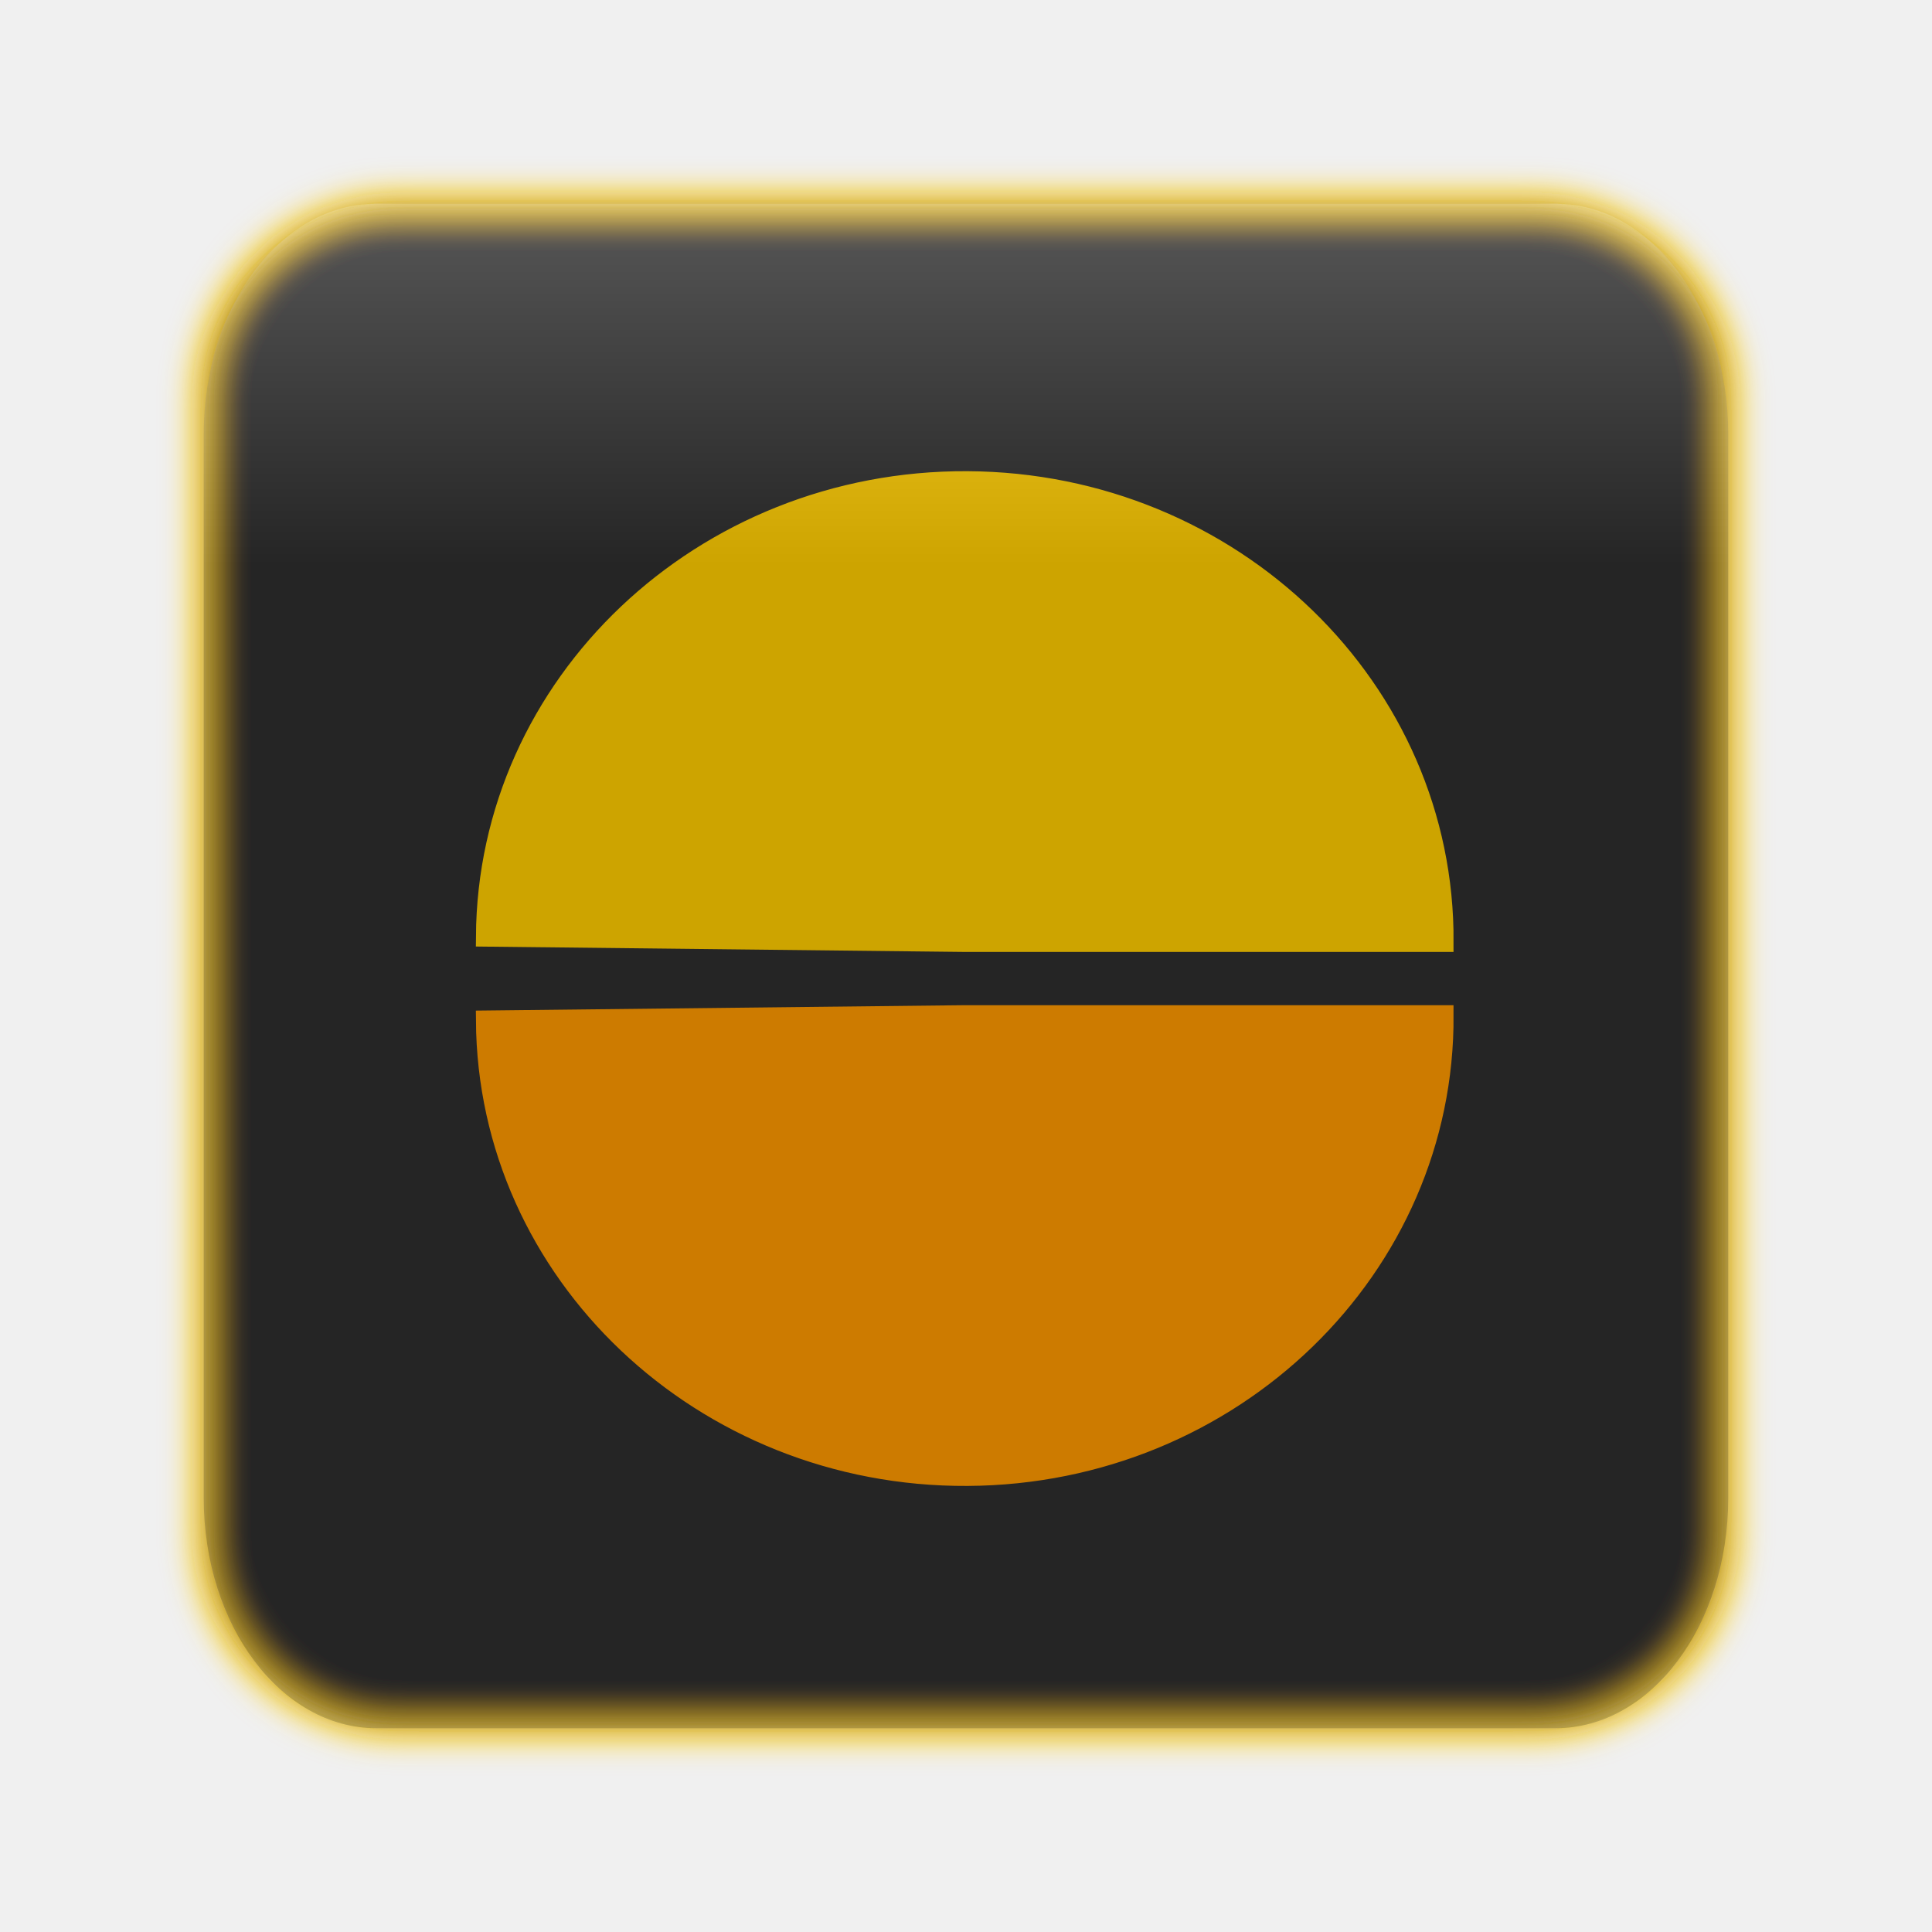
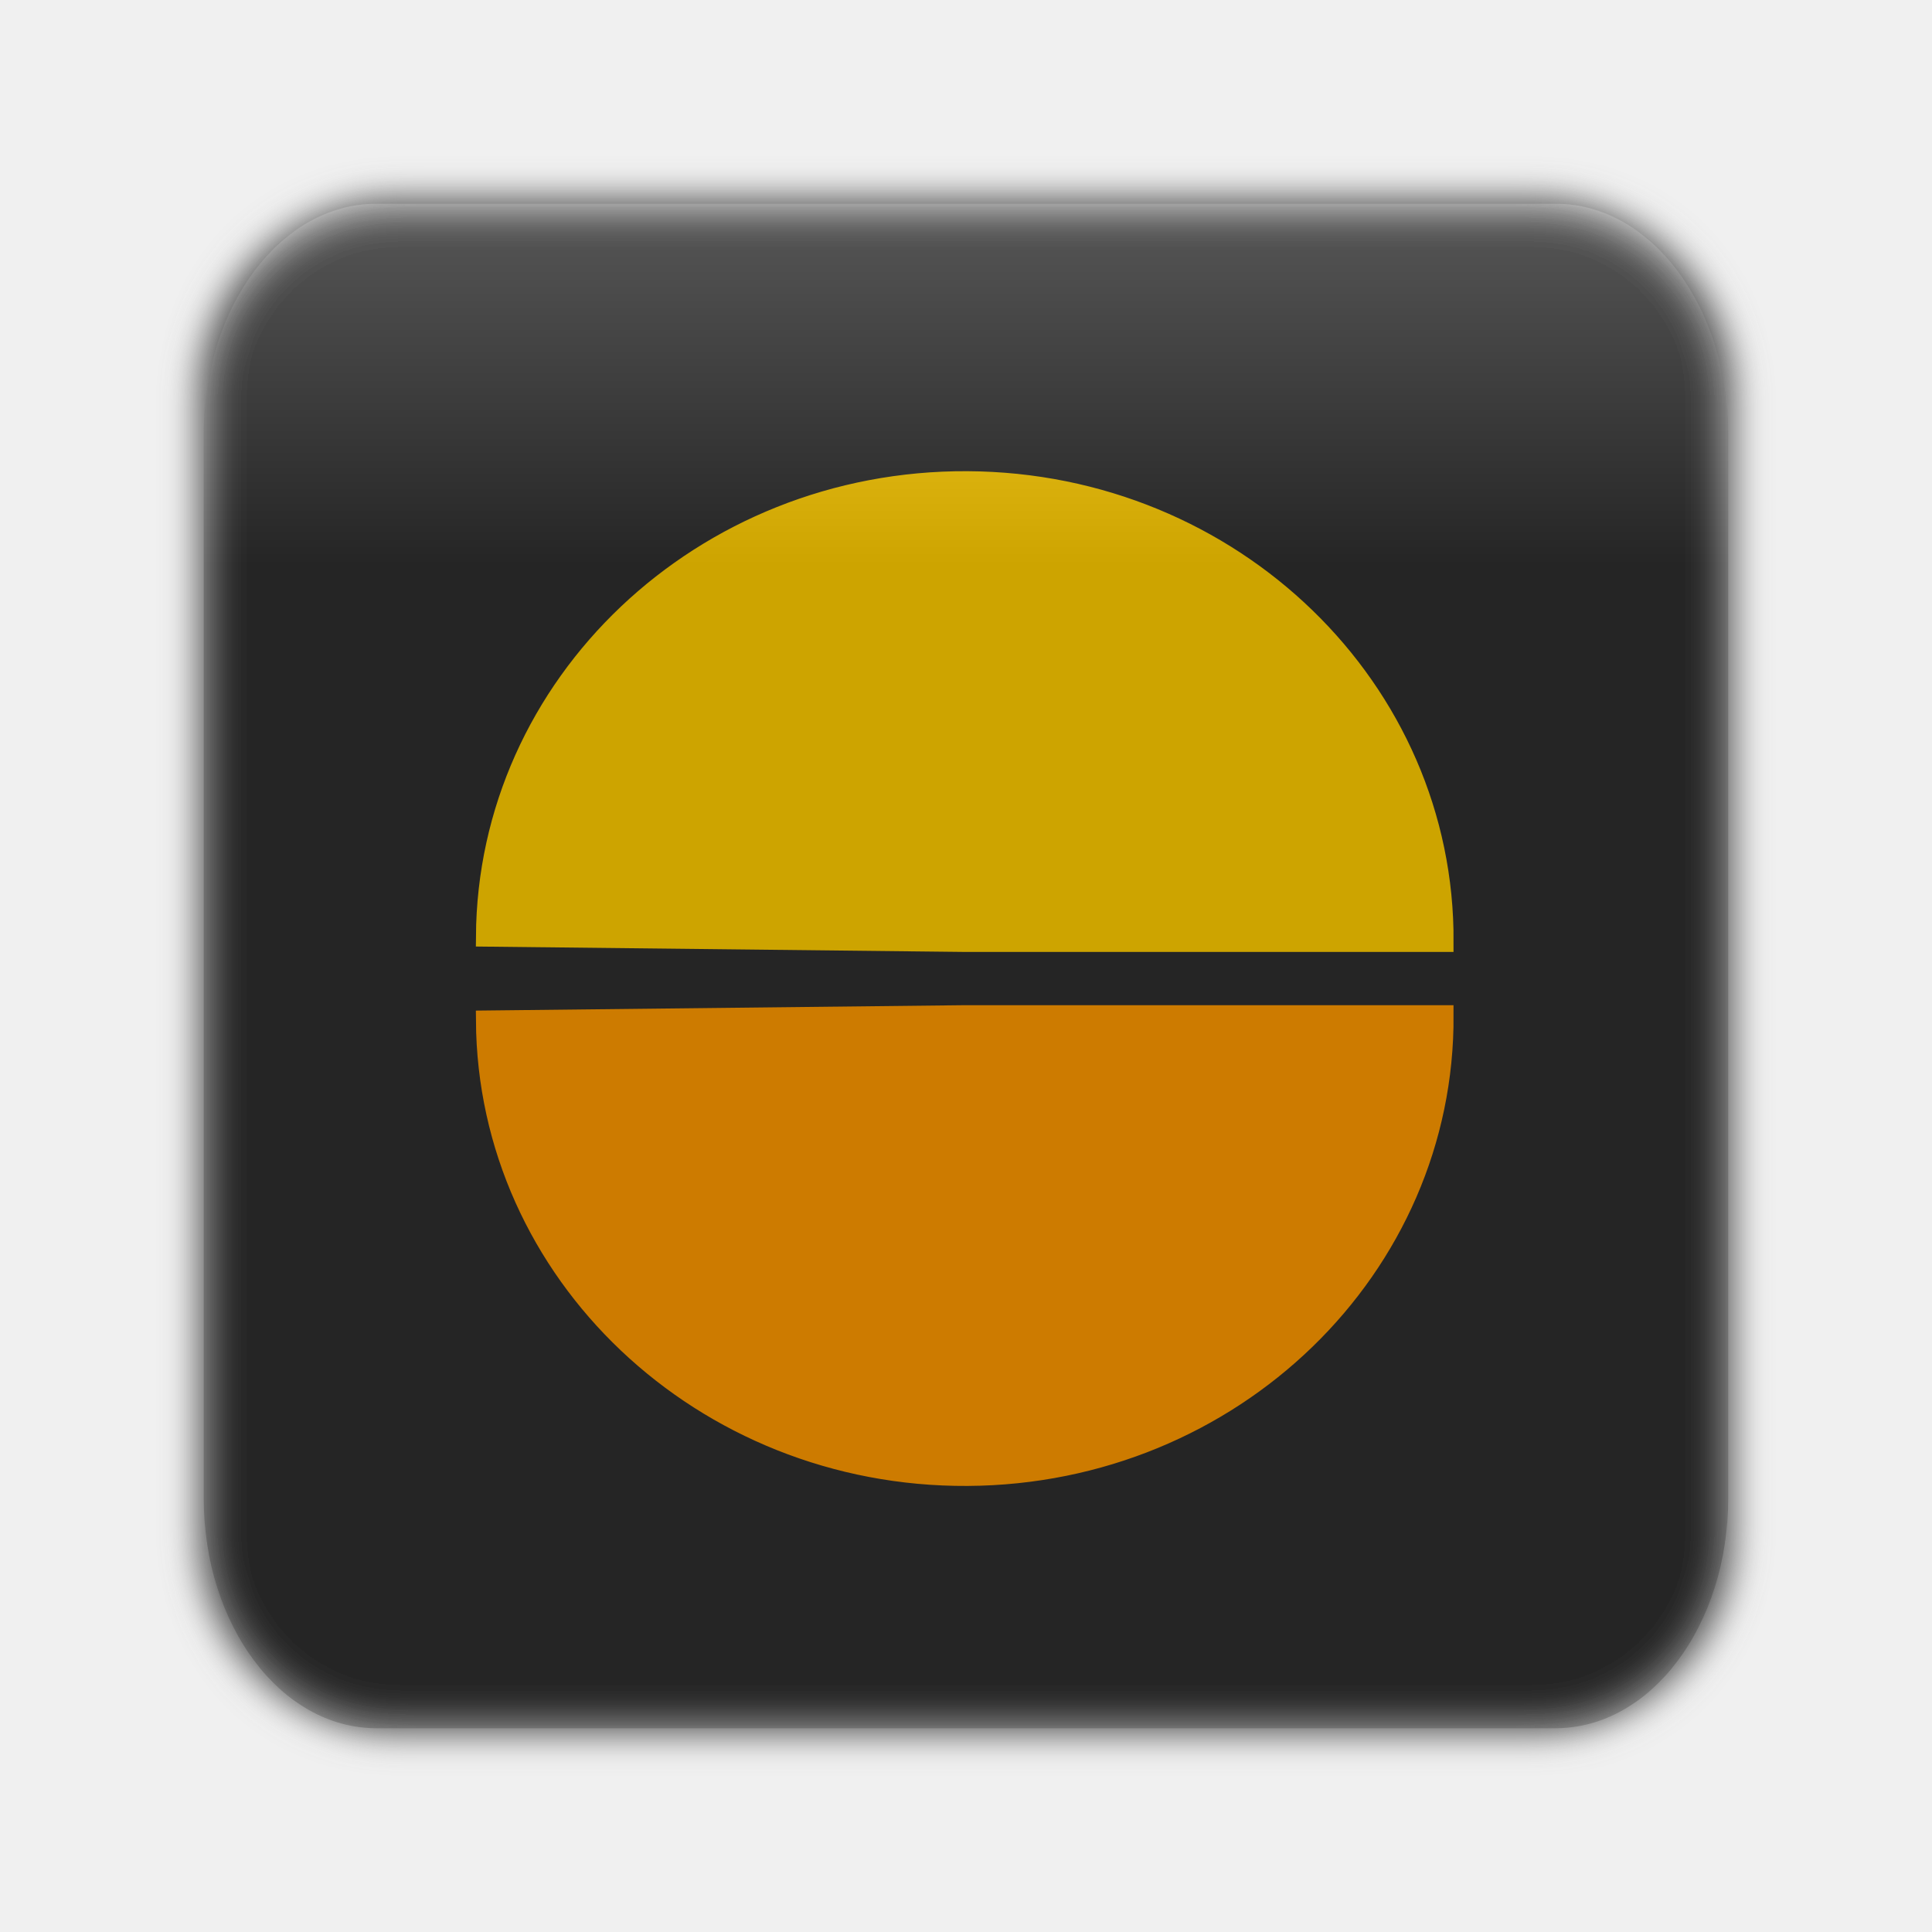
<svg xmlns="http://www.w3.org/2000/svg" xmlns:xlink="http://www.w3.org/1999/xlink" width="48" height="48" id="svg2383" version="1.0">
  <defs id="defs2385">
    <marker orient="auto" refY="0.0" refX="0.0" id="Arrow1Lstart" style="overflow:visible">
      <path id="path3850" d="M 0.0,0.0 L 5.0,-5.0 L -12.5,0.0 L 5.0,5.0 L 0.0,0.0 z " style="fill-rule:evenodd;stroke:#000000;stroke-width:1.0pt;marker-start:none" transform="scale(0.8) translate(12.5,0)" />
    </marker>
    <linearGradient id="linearGradient6119">
      <stop style="stop-color:#ff9900;stop-opacity:1;" offset="0" id="stop6121" />
      <stop style="stop-color:#ff9900;stop-opacity:0;" offset="1" id="stop6123" />
    </linearGradient>
    <linearGradient id="linearGradient4634">
      <stop style="stop-color:#000000;stop-opacity:1;" offset="0" id="stop4636" />
      <stop style="stop-color:#000000;stop-opacity:0;" offset="1" id="stop4638" />
    </linearGradient>
    <linearGradient id="linearGradient4113">
      <stop style="stop-color:#000000;stop-opacity:0.196" offset="0" id="stop4115" />
      <stop style="stop-color:#ffffff;stop-opacity:0.196" offset="1" id="stop4117" />
    </linearGradient>
    <linearGradient id="linearGradient4092">
      <stop style="stop-color:#00005a;stop-opacity:1;" offset="0" id="stop4094" />
      <stop style="stop-color:#000000;stop-opacity:1;" offset="1" id="stop4096" />
    </linearGradient>
    <linearGradient id="linearGradient4072">
      <stop style="stop-color:#404040;stop-opacity:1;" offset="0" id="stop4074" />
      <stop style="stop-color:#404040;stop-opacity:0;" offset="1" id="stop4076" />
    </linearGradient>
    <linearGradient gradientUnits="userSpaceOnUse" y2="272.019" x2="511.637" y1="272.019" x1="178.297" id="linearGradient8913" xlink:href="#linearGradient8907" />
    <linearGradient gradientUnits="userSpaceOnUse" y2="272.019" x2="511.637" y1="272.019" x1="178.297" id="linearGradient8905" xlink:href="#linearGradient8899" />
    <linearGradient gradientUnits="userSpaceOnUse" y2="272.019" x2="511.637" y1="272.019" x1="178.297" id="linearGradient8897" xlink:href="#linearGradient8887" />
    <filter id="filter" height="2" width="2" x="-0.5" y="-0.5">
      <feGaussianBlur stdDeviation="5.0" id="feGaussianBlur8705" />
    </filter>
    <clipPath id="clipPath">
      <path style="opacity:1;fill:#800033;fill-opacity:1;fill-rule:evenodd;stroke:#ff7f2a;stroke-width:5;stroke-linecap:round;stroke-linejoin:miter;stroke-miterlimit:4;stroke-dasharray:none;stroke-dashoffset:0;stroke-opacity:1" id="path2457" d="M 183.023,238.488 C 178.311,248.267 175.573,259.384 175.546,270.273 C 175.537,273.791 176.026,277.293 176.266,280.803 C 177.201,284.498 177.831,288.284 179.073,291.888 C 183.104,303.579 190.068,314.428 198.712,323.243 C 206.543,331.228 209.338,332.284 218.622,338.217 C 222.258,339.885 225.792,341.795 229.53,343.219 C 243.082,348.38 258.683,350.862 272.922,347.059 C 275.995,346.238 278.859,344.774 281.827,343.632 C 280.356,344.131 277.004,346.628 277.413,345.129 C 278.269,341.992 281.856,340.311 283.499,337.506 C 285.33,334.38 286.777,330.992 287.737,327.499 C 290.007,319.242 290.08,309.735 289.082,301.339 C 288.47,296.19 287.106,291.159 286.118,286.069 C 277.858,257.836 262.262,232.699 245.159,209.038 C 241.964,204.618 238.617,200.309 235.346,195.944 C 227.39,185.259 218.807,175.03 211.033,164.208 C 208.742,161.019 204.371,154.963 203.133,150.77 C 202.695,149.288 202.951,147.685 202.86,146.142 C 209.896,138.754 209.184,138.571 225.55,134.889 C 228.51,134.223 246.411,138.454 247.956,138.829 C 261.075,142.016 263.686,143.076 276.783,147.18 C 281.618,148.93 286.51,150.532 291.289,152.429 C 305.896,158.226 321.576,165.551 332.854,176.816 C 334.729,178.689 336.266,180.874 337.972,182.903 C 340.392,187.627 341.807,188.946 341.864,194.287 C 341.905,198.202 340.467,201.439 339.046,204.979 C 331.904,222.778 341.568,197.718 334.43,216.399 C 333.9,218.55 333.171,220.661 332.839,222.852 C 331.147,234.01 334.694,244.742 340.169,254.374 C 341.7,257.067 343.559,259.56 345.253,262.154 C 352.399,271.896 361.353,280.074 372.013,285.825 C 379.018,289.603 380.853,289.845 388.414,292.36 C 399.94,295.364 411.985,297.044 423.89,295.527 C 426.46,295.199 428.971,294.508 431.511,293.998 L 420.21,302.532 C 417.657,302.973 415.128,303.587 412.551,303.856 C 400.531,305.112 388.418,303.349 376.824,300.217 C 369.133,297.584 367.332,297.346 360.227,293.426 C 349.46,287.487 340.448,279.091 333.206,269.199 C 331.48,266.559 329.599,264.014 328.029,261.278 C 322.39,251.456 318.51,240.506 319.954,229.048 C 320.235,226.812 320.933,224.648 321.423,222.449 C 324.838,213.164 322.267,219.832 325.947,211.049 C 327.26,207.915 328.929,204.533 329.08,201.03 C 329.297,196.006 327.962,194.708 325.832,190.181 C 324.227,188.179 322.797,186.022 321.017,184.174 C 310.155,172.901 294.681,165.51 280.358,159.807 C 275.598,157.912 270.717,156.337 265.897,154.602 C 252.232,150.448 238.483,146.13 224.279,144.164 C 220.918,143.699 216.041,146.215 214.127,143.413 C 212.588,141.16 218.506,139.83 219.613,137.335 C 220.2,136.012 217.108,138.788 215.856,139.515 C 215.774,140.922 215.308,142.359 215.61,143.736 C 216.524,147.913 220.703,154.1 222.821,157.226 C 230.28,168.238 238.753,178.54 246.583,189.282 C 249.827,193.678 253.143,198.024 256.317,202.471 C 273.365,226.359 289.07,251.604 297.721,279.862 C 298.799,284.981 300.243,290.036 300.955,295.218 C 302.646,307.527 302.288,320.814 296.269,332.018 C 294.706,334.926 292.993,337.949 290.408,340.003 C 284.39,344.784 277.368,348.144 270.848,352.214 C 267.845,353.266 264.933,354.632 261.837,355.368 C 247.426,358.794 231.757,356.082 218.178,350.733 C 214.415,349.251 210.863,347.278 207.206,345.551 C 197.853,339.442 195.038,338.325 187.12,330.21 C 178.356,321.228 171.281,310.24 167.046,298.408 C 165.738,294.753 165.029,290.911 164.021,287.163 C 163.711,283.612 163.159,280.075 163.092,276.511 C 162.889,265.779 165.329,254.552 169.406,244.649 L 183.023,238.488 z" />
    </clipPath>
    <linearGradient id="linearGradient4783">
      <stop style="stop-color:#000000;stop-opacity:1" offset="0" id="stop4785" />
      <stop style="stop-color:#ffffff;stop-opacity:0" offset="1" id="stop4787" />
    </linearGradient>
    <linearGradient id="linearGradient8887">
      <stop id="stop8889" offset="0" style="stop-color:#000000;stop-opacity:0.839;" />
      <stop id="stop8891" offset="1" style="stop-color:#ffffff;stop-opacity:0.035;" />
    </linearGradient>
    <linearGradient id="linearGradient8899">
      <stop id="stop8901" offset="0" style="stop-color:#000000;stop-opacity:1;" />
      <stop id="stop8903" offset="1" style="stop-color:#000000;stop-opacity:0;" />
    </linearGradient>
    <linearGradient id="linearGradient8907">
      <stop id="stop8909" offset="0" style="stop-color:#000000;stop-opacity:1;" />
      <stop id="stop8911" offset="1" style="stop-color:#000000;stop-opacity:0;" />
    </linearGradient>
    <linearGradient xlink:href="#linearGradient8907" id="linearGradient3447" gradientUnits="userSpaceOnUse" x1="178.297" y1="272.019" x2="511.637" y2="272.019" />
    <linearGradient xlink:href="#linearGradient8899" id="linearGradient3453" gradientUnits="userSpaceOnUse" x1="178.297" y1="272.019" x2="511.637" y2="272.019" />
    <linearGradient xlink:href="#linearGradient8887" id="linearGradient3459" gradientUnits="userSpaceOnUse" x1="178.297" y1="272.019" x2="511.637" y2="272.019" />
    <linearGradient xlink:href="#linearGradient4113" id="linearGradient4119" x1="24" y1="14.047" x2="24" y2="5.062" gradientUnits="userSpaceOnUse" />
    <linearGradient xlink:href="#linearGradient4634" id="linearGradient4640" x1="26.272" y1="37.741" x2="26.586" y2="25.551" gradientUnits="userSpaceOnUse" />
    <linearGradient xlink:href="#linearGradient6119" id="linearGradient6125" x1="8.642" y1="34.479" x2="43.586" y2="34.479" gradientUnits="userSpaceOnUse" />
    <linearGradient xlink:href="#linearGradient4634" id="linearGradient3307" gradientUnits="userSpaceOnUse" x1="26.272" y1="37.741" x2="26.586" y2="25.551" />
    <filter id="filter3365">
      <feGaussianBlur stdDeviation="0.389" id="feGaussianBlur3367" />
    </filter>
    <linearGradient xlink:href="#linearGradient4634" id="linearGradient3369" gradientUnits="userSpaceOnUse" x1="26.272" y1="37.741" x2="26.586" y2="25.551" />
  </defs>
  <g id="layer6" style="display:none">
    <rect style="opacity:1;fill:#000000;fill-opacity:1;fill-rule:evenodd;stroke:#ffffff;stroke-width:1;stroke-linecap:butt;stroke-linejoin:round;stroke-miterlimit:4;stroke-dasharray:none;stroke-dashoffset:0;stroke-opacity:1;display:inline" id="rect4180" width="109.703" height="76.165" x="-39.741" y="-9.86" ry="9.935" />
  </g>
  <g id="layer3" style="display:inline">
-     <rect style="opacity:1;fill:#2d2d2d;fill-opacity:1;fill-rule:evenodd;stroke:#ffcc00;stroke-width:0.5;stroke-linecap:butt;stroke-linejoin:round;stroke-miterlimit:4;stroke-dasharray:none;stroke-dashoffset:0;stroke-opacity:1;display:inline;filter:url(#filter3365)" id="rect3167" width="37.875" height="37.875" x="5.062" y="5.062" ry="4.849" />
+     <rect style="opacity:1;fill:#2d2d2d;fill-opacity:1;fill-rule:evenodd;stroke:#808080;stroke-width:0.5;stroke-linecap:butt;stroke-linejoin:round;stroke-miterlimit:4;stroke-dasharray:none;stroke-dashoffset:0;stroke-opacity:1;display:inline;filter:url(#filter3365)" id="rect3167" width="37.875" height="37.875" x="5.062" y="5.062" ry="4.849" />
    <path style="fill:#ff9900;fill-opacity:1;fill-rule:evenodd;stroke:#ff9900;stroke-width:0.443;stroke-linecap:square;stroke-linejoin:miter;stroke-miterlimit:4;stroke-dasharray:none;stroke-opacity:1" id="path3237" d="M -25.052,19.312 A 9.899,10.304 0 0 1 -44.85,19.431 L -34.951,19.312 z" transform="matrix(1.2,0,0,1.105249,65.91016,3.873974)" />
    <path style="opacity:1;fill:#ffcc00;fill-opacity:1;fill-rule:evenodd;stroke:#ffcc00;stroke-width:0.443;stroke-linecap:square;stroke-linejoin:miter;stroke-miterlimit:4;stroke-dasharray:none;stroke-opacity:1;display:inline" id="path3241" d="M -25.052,19.312 A 9.899,10.304 0 0 1 -44.85,19.431 L -34.951,19.312 z" transform="matrix(1.2,0,0,-1.105249,65.91016,44.75039)" />
  </g>
  <g id="layer4" style="display:inline">
    <rect style="opacity:1;fill:url(#linearGradient4119);fill-opacity:1;fill-rule:evenodd;stroke:none;stroke-width:0.1;stroke-linecap:butt;stroke-linejoin:round;stroke-miterlimit:4;stroke-dasharray:none;stroke-dashoffset:0;stroke-opacity:1;display:inline" id="rect4099" width="37.875" height="37.875" x="5.062" y="5.062" ry="5.714" rx="4.286" />
  </g>
  <g id="layer7" style="display:none" />
  <g id="layer1" style="display:none" />
  <g id="layer9" style="display:inline" />
</svg>
